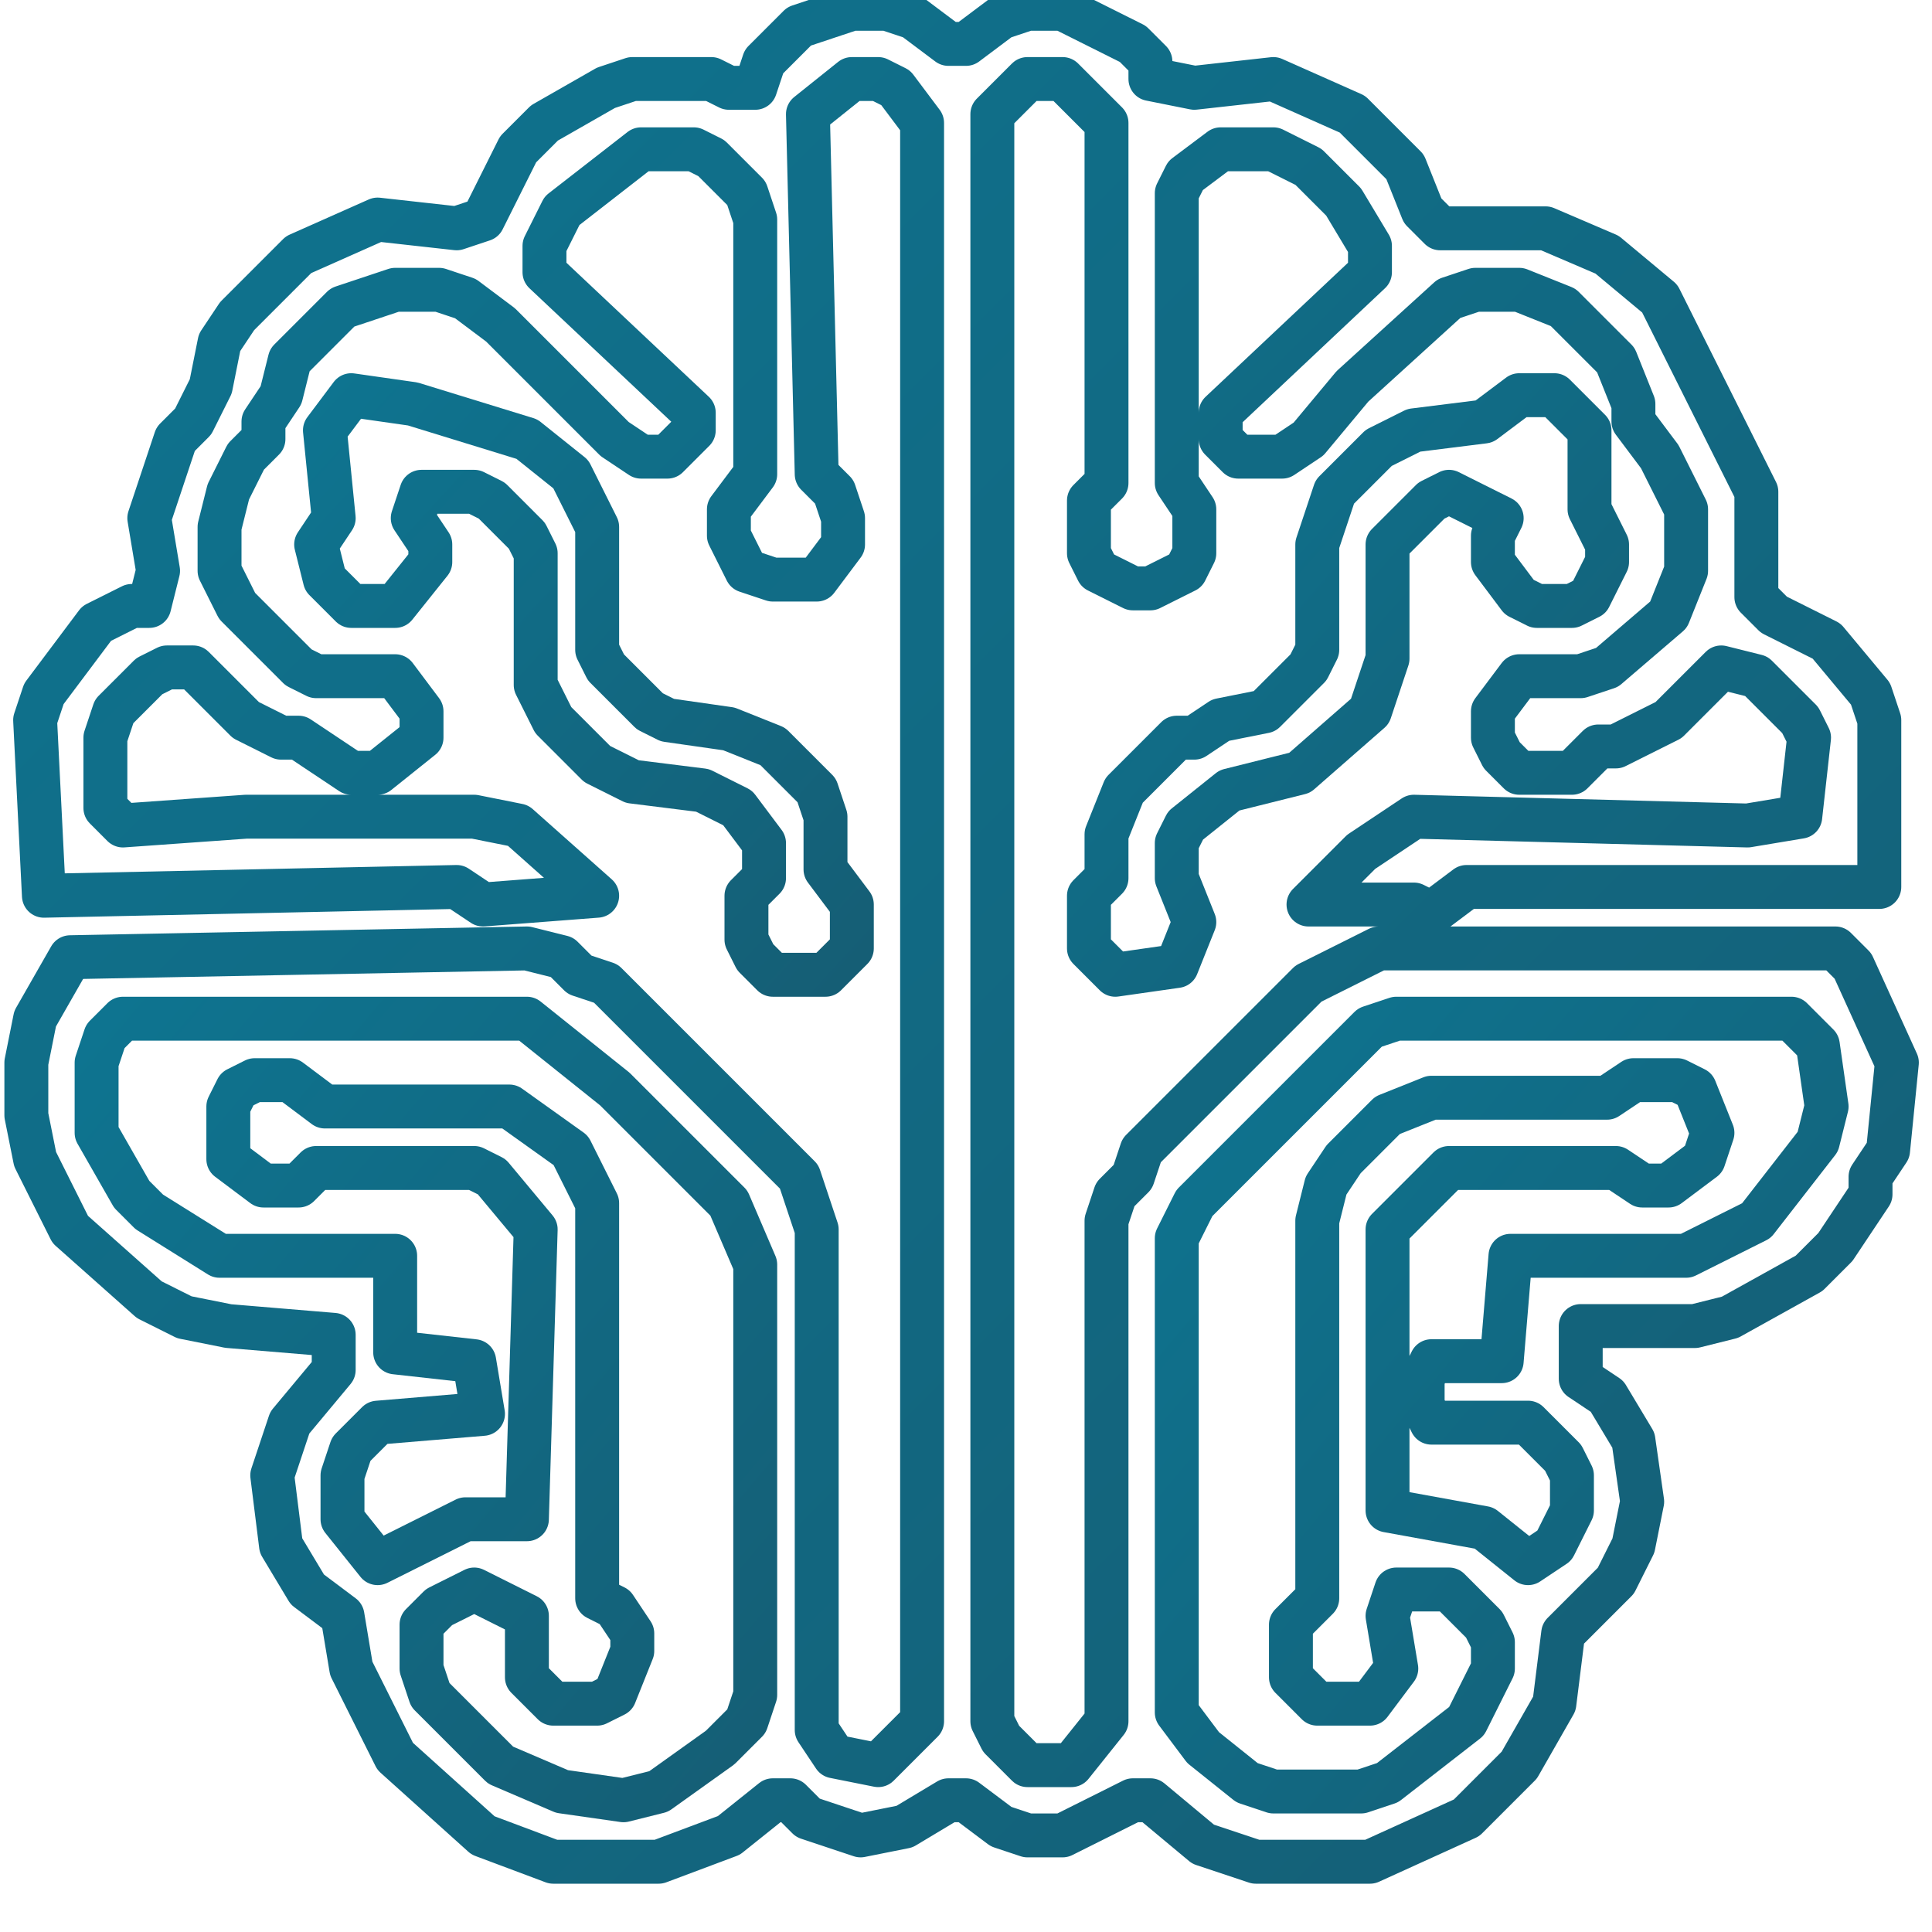
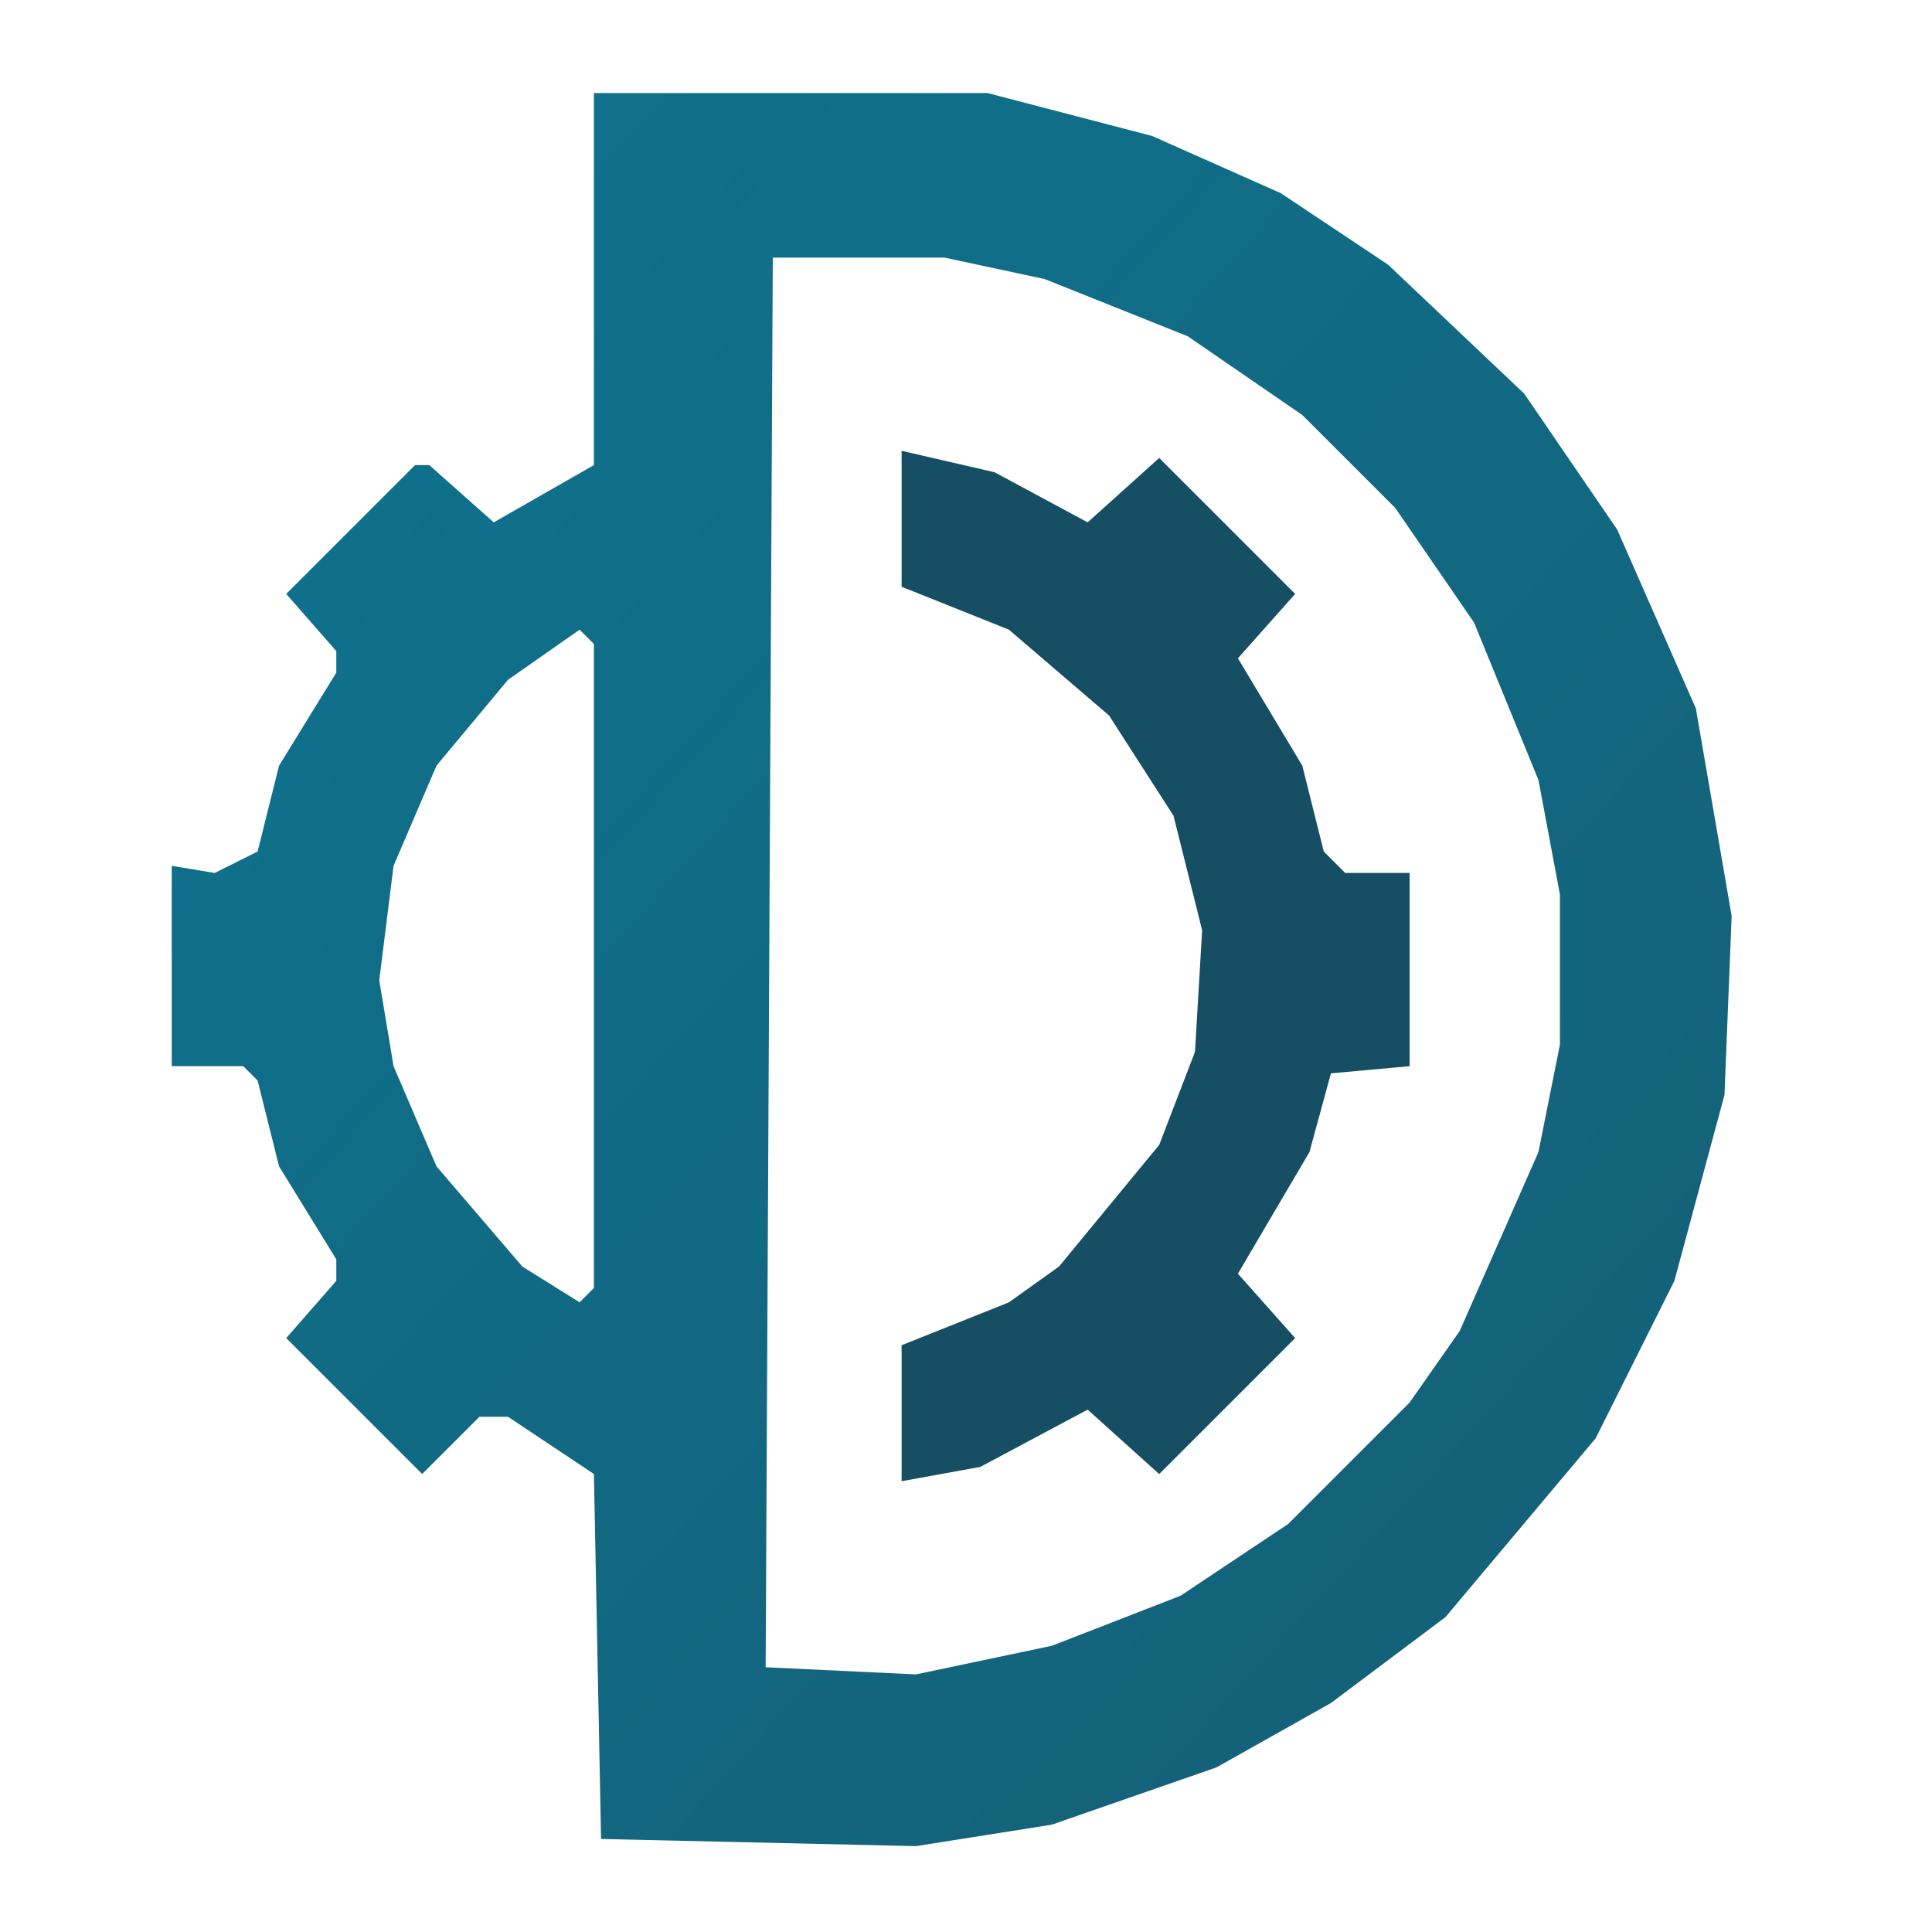
- <svg xmlns="http://www.w3.org/2000/svg" width="512" height="512" viewBox="140 120 220 220">
+ <svg xmlns="http://www.w3.org/2000/svg" width="512" height="512" viewBox="50 70 240 270">
  <defs>
-     <linearGradient id="brainGradient" x1="0%" y1="0%" x2="100%" y2="100%">
+     <linearGradient id="iconGradient" x1="0%" y1="0%" x2="100%" y2="100%">
      <stop offset="0%" style="stop-color:#0E7490;stop-opacity:1" />
      <stop offset="100%" style="stop-color:#155E75;stop-opacity:1" />
    </linearGradient>
  </defs>
-   <g fill="none" stroke="url(#brainGradient)" stroke-width="5" stroke-linecap="round" stroke-linejoin="round">
-     <path d="M 209 130 L 202 134 L 199 137 L 195 145 L 192 146 L 183 145 L 174 149 L 167 156 L 165 159 L 164 164 L 162 168 L 160 170 L 157 179 L 158 185 L 157 189 L 155 189 L 151 191 L 145 199 L 144 202 L 145 222 L 192 221 L 195 223 L 208 222 L 199 214 L 194 213 L 168 213 L 154 214 L 152 212 L 152 204 L 153 201 L 157 197 L 159 196 L 162 196 L 168 202 L 172 204 L 174 204 L 180 208 L 183 208 L 188 204 L 188 201 L 185 197 L 176 197 L 174 196 L 167 189 L 165 185 L 165 180 L 166 176 L 168 172 L 170 170 L 170 168 L 172 165 L 173 161 L 179 155 L 185 153 L 190 153 L 193 154 L 197 157 L 210 170 L 213 172 L 216 172 L 219 169 L 219 167 L 202 151 L 202 148 L 204 144 L 213 137 L 219 137 L 221 138 L 225 142 L 226 145 L 226 174 L 223 178 L 223 181 L 225 185 L 228 186 L 233 186 L 236 182 L 236 179 L 235 176 L 233 174 L 232 133 L 237 129 L 240 129 L 242 130 L 245 134 L 245 316 L 240 321 L 235 320 L 233 317 L 233 260 L 231 254 L 209 232 L 206 231 L 204 229 L 200 228 L 148 229 L 144 236 L 143 241 L 143 247 L 144 252 L 148 260 L 157 268 L 161 270 L 166 271 L 178 272 L 178 276 L 173 282 L 171 288 L 172 296 L 175 301 L 179 304 L 180 310 L 185 320 L 195 329 L 203 332 L 215 332 L 223 329 L 228 325 L 230 325 L 232 327 L 238 329 L 243 328 L 248 325 L 250 325 L 254 328 L 257 329 L 261 329 L 269 325 L 271 325 L 277 330 L 283 332 L 296 332 L 307 327 L 313 321 L 317 314 L 318 306 L 324 300 L 326 296 L 327 291 L 326 284 L 323 279 L 320 277 L 320 271 L 333 271 L 337 270 L 346 265 L 349 262 L 353 256 L 353 254 L 355 251 L 356 241 L 351 230 L 349 228 L 297 228 L 289 232 L 270 251 L 269 254 L 267 256 L 266 259 L 266 316 L 262 321 L 257 321 L 254 318 L 253 316 L 253 133 L 257 129 L 261 129 L 266 134 L 266 175 L 264 177 L 264 183 L 265 185 L 269 187 L 271 187 L 275 185 L 276 183 L 276 178 L 274 175 L 274 142 L 275 140 L 279 137 L 285 137 L 289 139 L 293 143 L 296 148 L 296 151 L 279 167 L 279 170 L 281 172 L 286 172 L 289 170 L 294 164 L 305 154 L 308 153 L 313 153 L 318 155 L 324 161 L 326 166 L 326 168 L 329 172 L 332 178 L 332 185 L 330 190 L 323 196 L 320 197 L 313 197 L 310 201 L 310 204 L 311 206 L 313 208 L 319 208 L 322 205 L 324 205 L 330 202 L 336 196 L 340 197 L 345 202 L 346 204 L 345 213 L 339 214 L 301 213 L 295 217 L 289 223 L 301 223 L 303 224 L 307 221 L 354 221 L 354 202 L 353 199 L 348 193 L 342 190 L 340 188 L 340 176 L 329 154 L 323 149 L 316 146 L 304 146 L 302 144 L 300 139 L 294 133 L 285 129 L 276 130 L 271 129 L 271 127 L 269 125 L 261 121 L 257 121 L 254 122 L 250 125 L 248 125 L 244 122 L 241 121 L 237 121 L 231 123 L 227 127 L 226 130 L 223 130 L 221 129 L 212 129 Z" />
-     <path d="M 154 236 L 200 236 L 210 244 L 223 257 L 226 264 L 226 313 L 225 316 L 222 319 L 215 324 L 211 325 L 204 324 L 197 321 L 189 313 L 188 310 L 188 305 L 190 303 L 194 301 L 200 304 L 200 311 L 203 314 L 208 314 L 210 313 L 212 308 L 212 306 L 210 303 L 208 302 L 208 257 L 205 251 L 198 246 L 177 246 L 173 243 L 169 243 L 167 244 L 166 246 L 166 252 L 170 255 L 174 255 L 176 253 L 194 253 L 196 254 L 201 260 L 200 293 L 193 293 L 183 298 L 179 293 L 179 288 L 180 285 L 183 282 L 195 281 L 194 275 L 185 274 L 185 263 L 165 263 L 157 258 L 155 256 L 151 249 L 151 241 L 152 238 Z" />
-     <path d="M 344 236 L 347 239 L 348 246 L 347 250 L 340 259 L 332 263 L 312 263 L 311 275 L 303 275 L 302 277 L 302 280 L 303 282 L 314 282 L 318 286 L 319 288 L 319 292 L 317 296 L 314 298 L 309 294 L 298 292 L 298 260 L 305 253 L 324 253 L 327 255 L 330 255 L 334 252 L 335 249 L 333 244 L 331 243 L 326 243 L 323 245 L 303 245 L 298 247 L 293 252 L 291 255 L 290 259 L 290 302 L 287 305 L 287 311 L 290 314 L 296 314 L 299 310 L 298 304 L 299 301 L 305 301 L 309 305 L 310 307 L 310 310 L 307 316 L 298 323 L 295 324 L 285 324 L 282 323 L 277 319 L 274 315 L 274 261 L 276 257 L 296 237 L 299 236 Z" />
-     <path d="M 317 165 L 313 165 L 309 168 L 301 169 L 297 171 L 292 176 L 290 182 L 290 194 L 289 196 L 284 201 L 279 202 L 276 204 L 274 204 L 268 210 L 266 215 L 266 220 L 264 222 L 264 228 L 267 231 L 274 230 L 276 225 L 274 220 L 274 216 L 275 214 L 280 210 L 288 208 L 296 201 L 298 195 L 298 182 L 303 177 L 305 176 L 311 179 L 310 181 L 310 184 L 313 188 L 315 189 L 319 189 L 321 188 L 323 184 L 323 182 L 321 178 L 321 169 Z" />
-     <path d="M 180 165 L 177 169 L 178 179 L 176 182 L 177 186 L 180 189 L 185 189 L 189 184 L 189 182 L 187 179 L 188 176 L 194 176 L 196 177 L 200 181 L 201 183 L 201 198 L 203 202 L 208 207 L 212 209 L 220 210 L 224 212 L 227 216 L 227 220 L 225 222 L 225 227 L 226 229 L 228 231 L 234 231 L 237 228 L 237 223 L 234 219 L 234 213 L 233 210 L 228 205 L 223 203 L 216 202 L 214 201 L 209 196 L 208 194 L 208 180 L 205 174 L 200 170 L 187 166 Z" />
-   </g>
+   <path fill="url(#iconGradient)" fill-rule="evenodd" d="M 118,83 L 118,135 L 104,143 L 95,135 L 93,135 L 75,153 L 82,161 L 82,164 L 74,177 L 71,189 L 65,192 L 59,191 L 59,219 L 69,219 L 71,221 L 74,233 L 82,246 L 82,249 L 75,257 L 94,276 L 102,268 L 106,268 L 118,276 L 119,327 L 163,328 L 182,325 L 205,317 L 221,308 L 237,296 L 258,271 L 269,249 L 276,223 L 277,198 L 272,169 L 261,144 L 248,125 L 229,107 L 214,97 L 196,89 L 173,83 Z M 116,158 L 118,160 L 118,250 L 116,252 L 108,247 L 96,233 L 90,219 L 88,207 L 90,191 L 96,177 L 106,165 Z M 143,106 L 167,106 L 181,109 L 201,117 L 217,128 L 230,141 L 241,157 L 250,179 L 253,195 L 253,216 L 250,231 L 239,256 L 232,266 L 215,283 L 200,293 L 182,300 L 163,304 L 142,303 Z" />
+   <path fill="#164E63" fill-rule="evenodd" d="M 161,133 L 161,152 L 176,158 L 190,170 L 199,184 L 203,200 L 202,217 L 197,230 L 183,247 L 176,252 L 161,258 L 161,277 L 172,275 L 187,267 L 197,276 L 216,257 L 208,248 L 218,231 L 221,220 L 232,219 L 232,192 L 223,192 L 220,189 L 217,177 L 208,162 L 216,153 L 197,134 L 187,143 L 174,136 Z" />
</svg>
